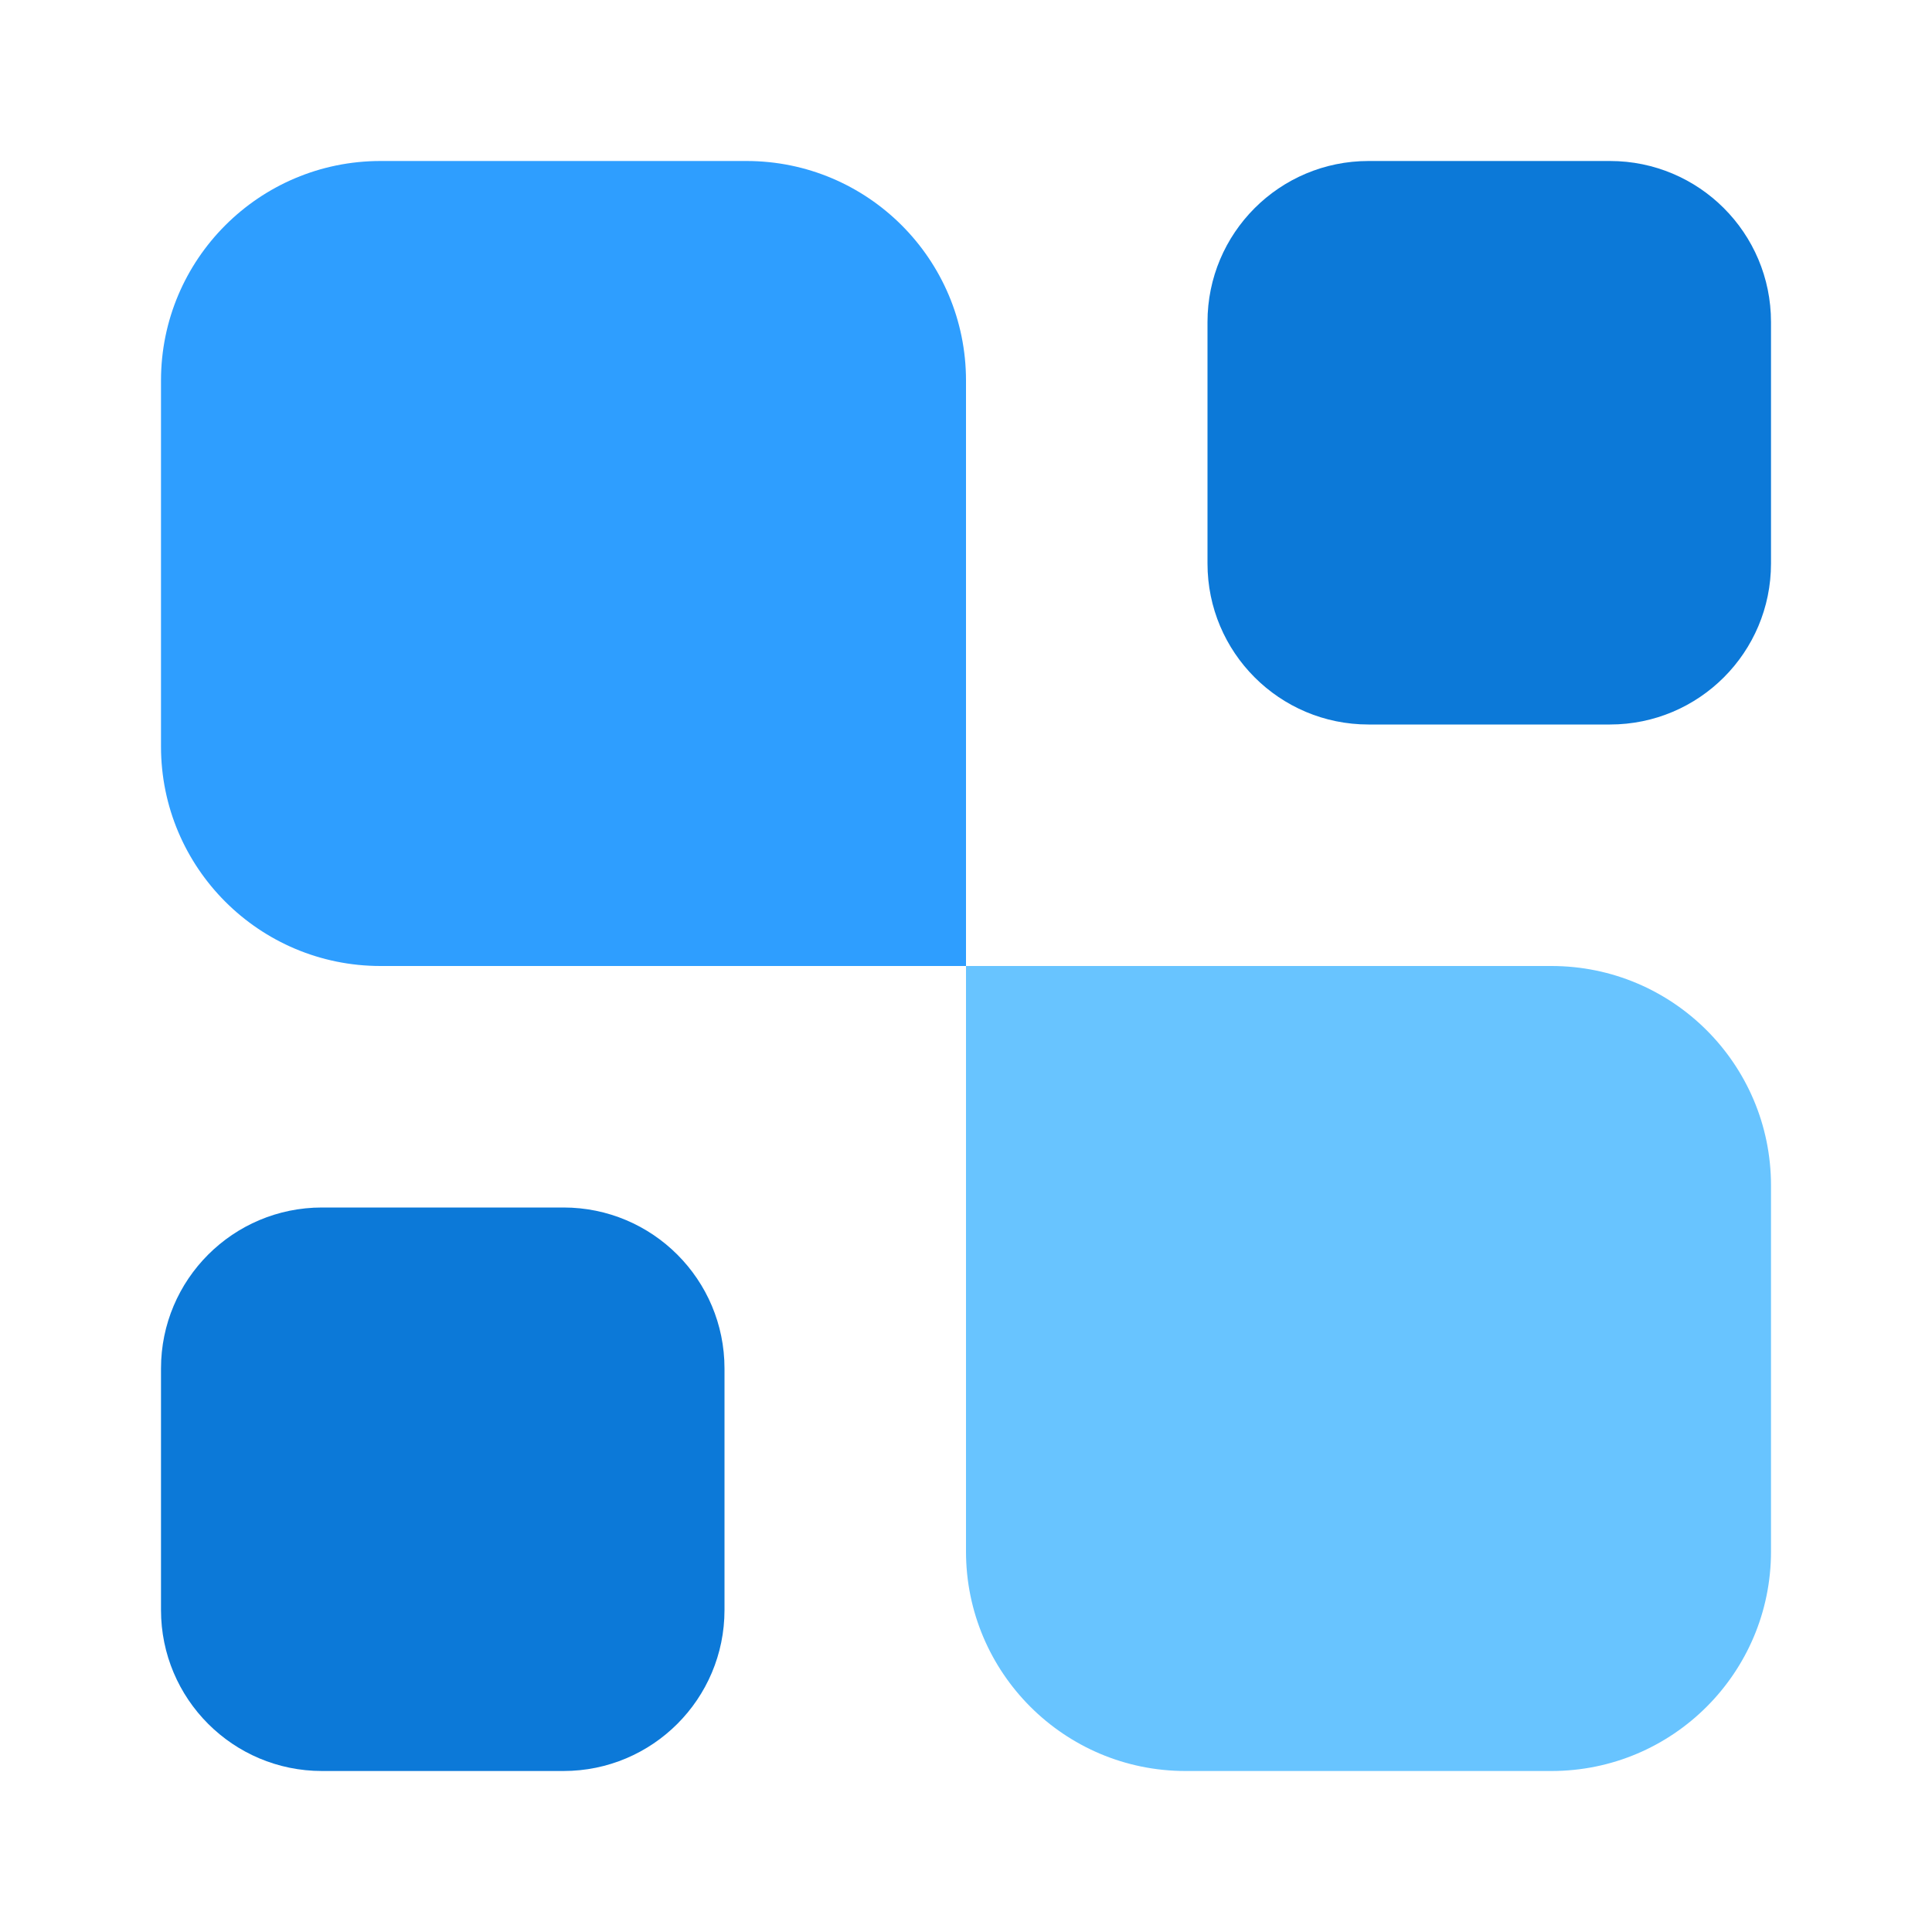
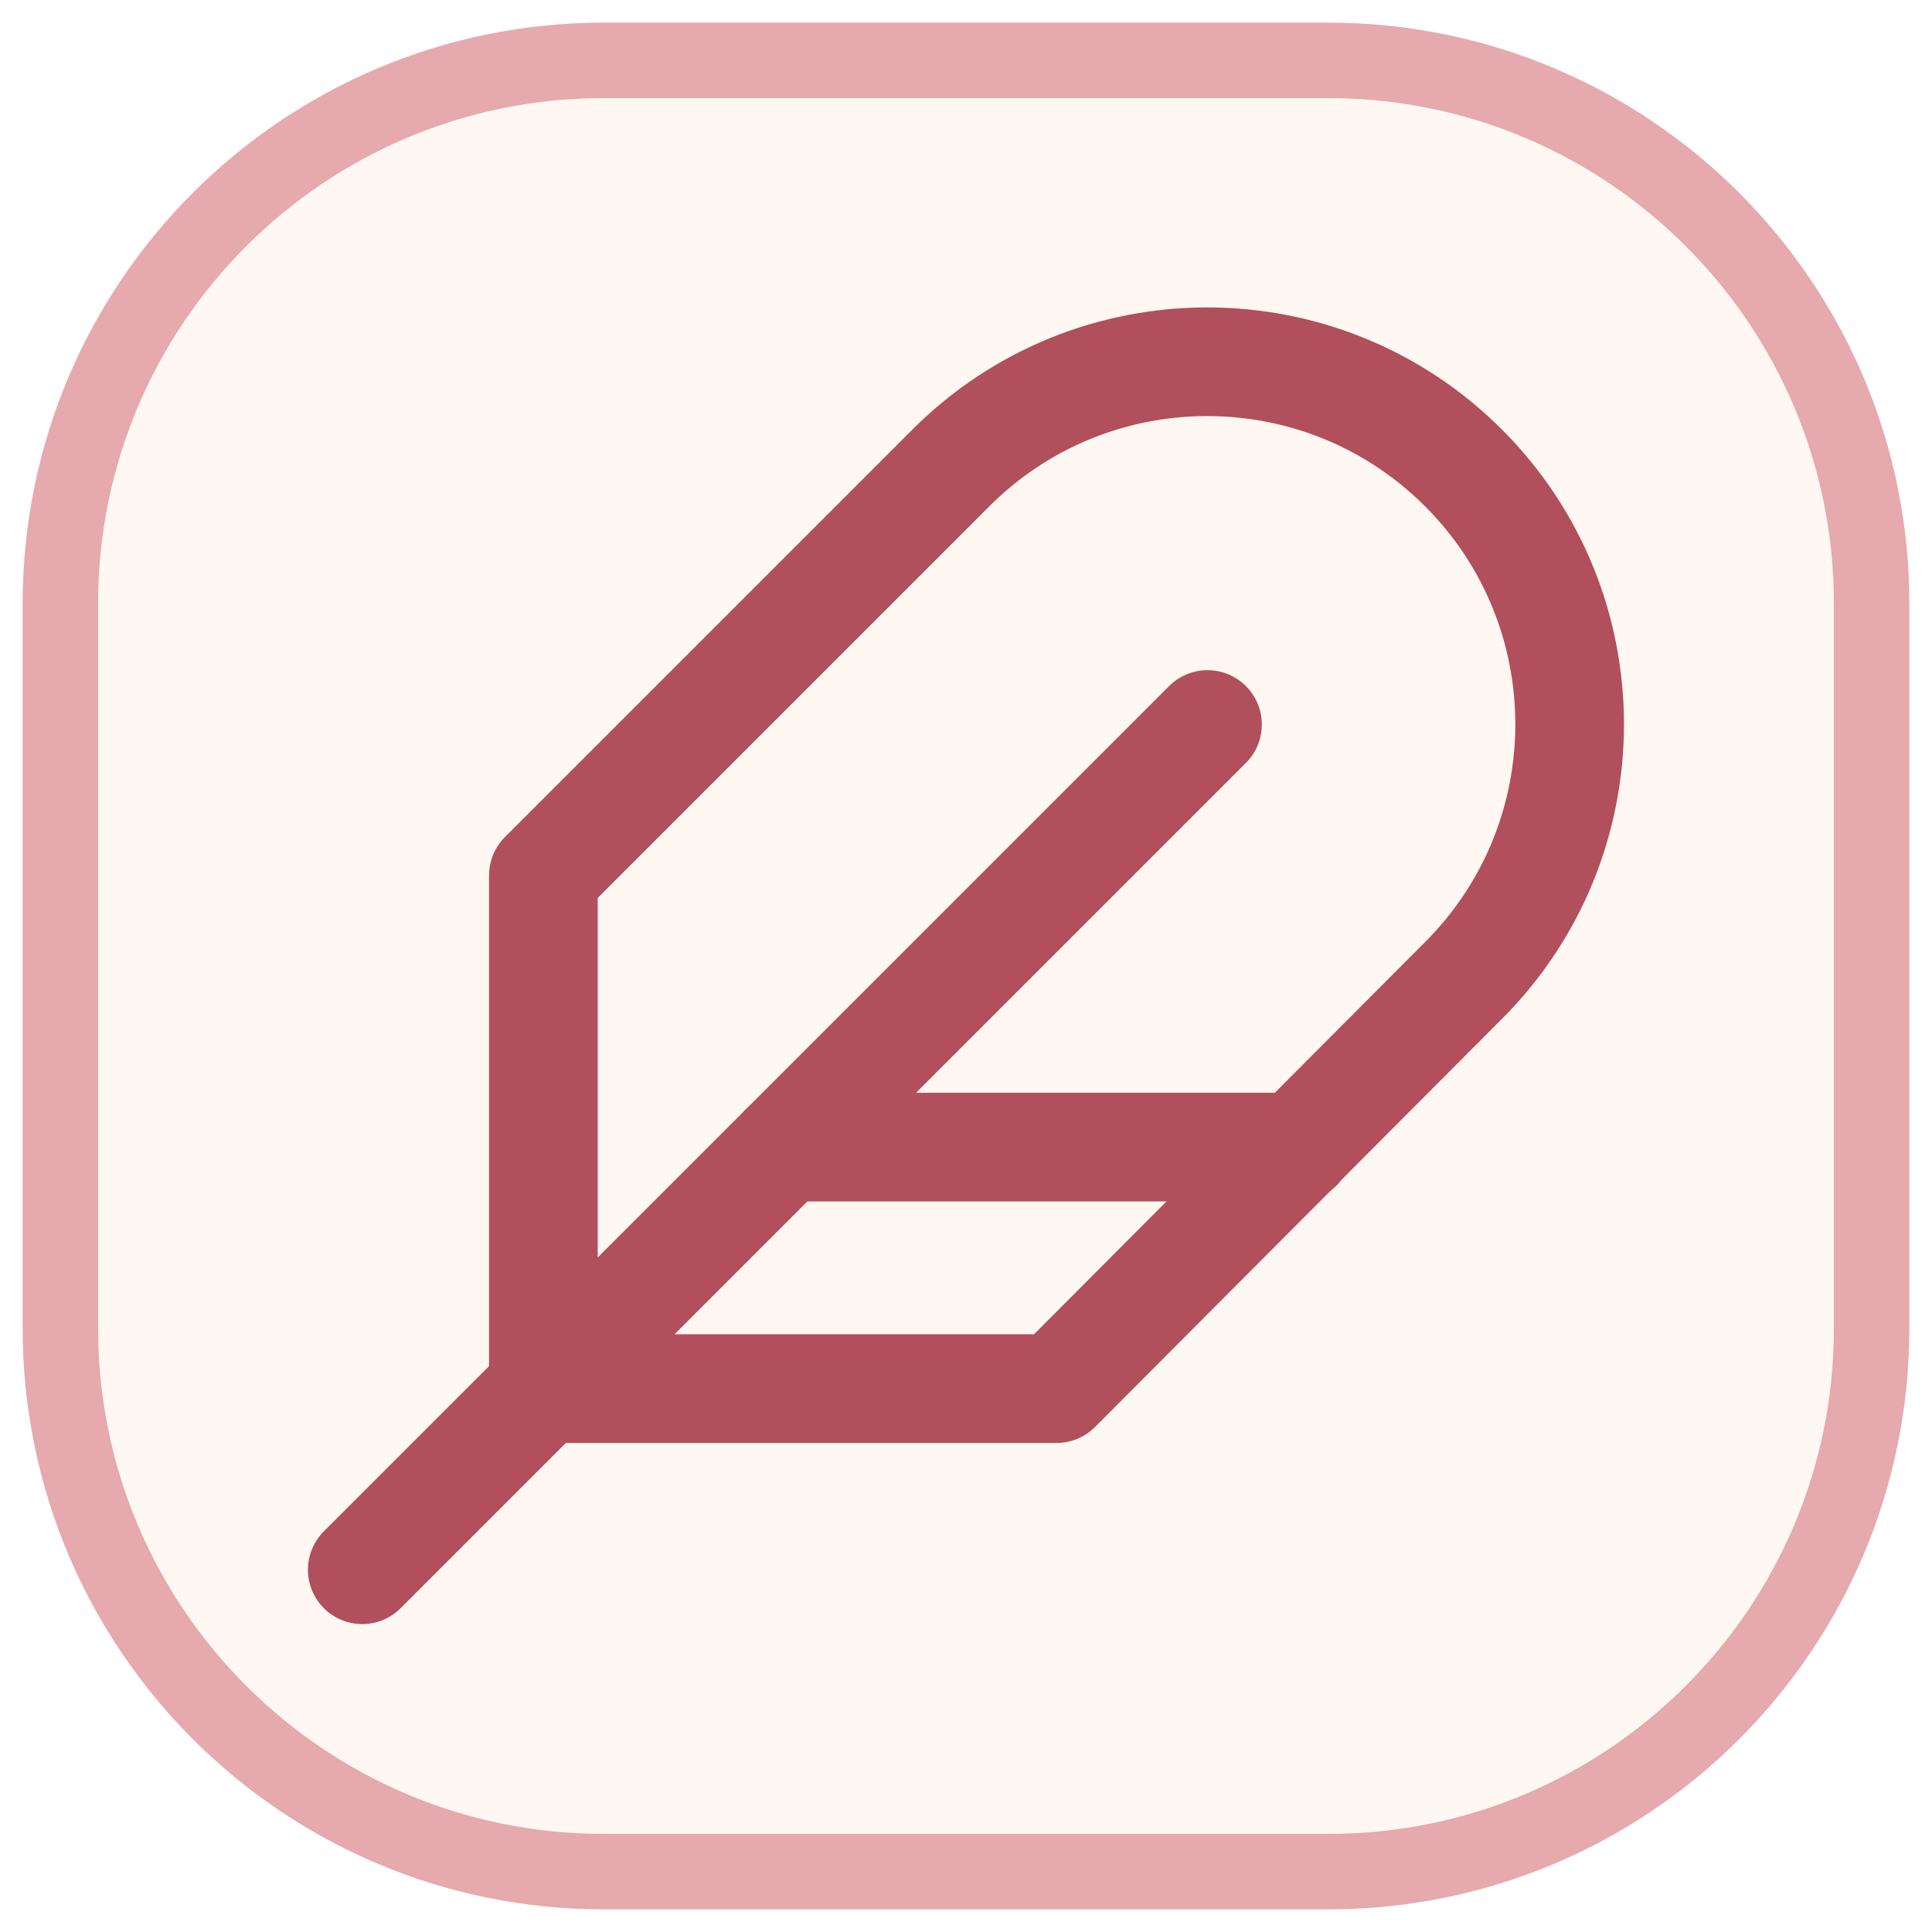
- <svg xmlns="http://www.w3.org/2000/svg" width="24" height="24" viewBox="0 0 24 24" fill="none">
-   <path d="M22 19.273C22 20.779 20.779 22 19.273 22H14.727C13.221 22 12 20.779 12 19.273V12H19.273C20.779 12 22 13.221 22 14.727V19.273Z" fill="#68C4FF" />
-   <path d="M20 2C21.105 2 22 2.895 22 4V7C22 8.105 21.105 9 20 9H17C15.895 9 15 8.105 15 7V4C15 2.895 15.895 2 17 2H20Z" fill="#0C79D8" />
-   <path d="M7 15C8.105 15 9 15.895 9 17V20C9 21.105 8.105 22 7 22H4C2.895 22 2 21.105 2 20V17C2 15.895 2.895 15 4 15H7Z" fill="#0C79D8" />
-   <path d="M12 12H4.727C3.221 12 2 10.779 2 9.273V4.727C2 3.221 3.221 2 4.727 2H9.273C10.779 2 12 3.221 12 4.727V12Z" fill="#2E9EFF" />
+ <svg xmlns="http://www.w3.org/2000/svg" width="64" height="64" viewBox="0 0 64 64" fill="none">
+   <rect x="2" y="2" width="60" height="60" rx="18" fill="#FFF8F2" stroke="#E6A9AE" stroke-width="2.5" />
+   <g transform="translate(8 8) scale(2)" stroke="#B14F5C" stroke-width="1.8" stroke-linecap="round" stroke-linejoin="round">
+     <path d="M20.24 12.24A6 6 0 0 0 11.75 3.75L5 10.5V19H13.5L20.24 12.24Z" />
+     <path d="M16 8L2 22" />
+     <path d="M17.5 15H9" />
+   </g>
</svg>
